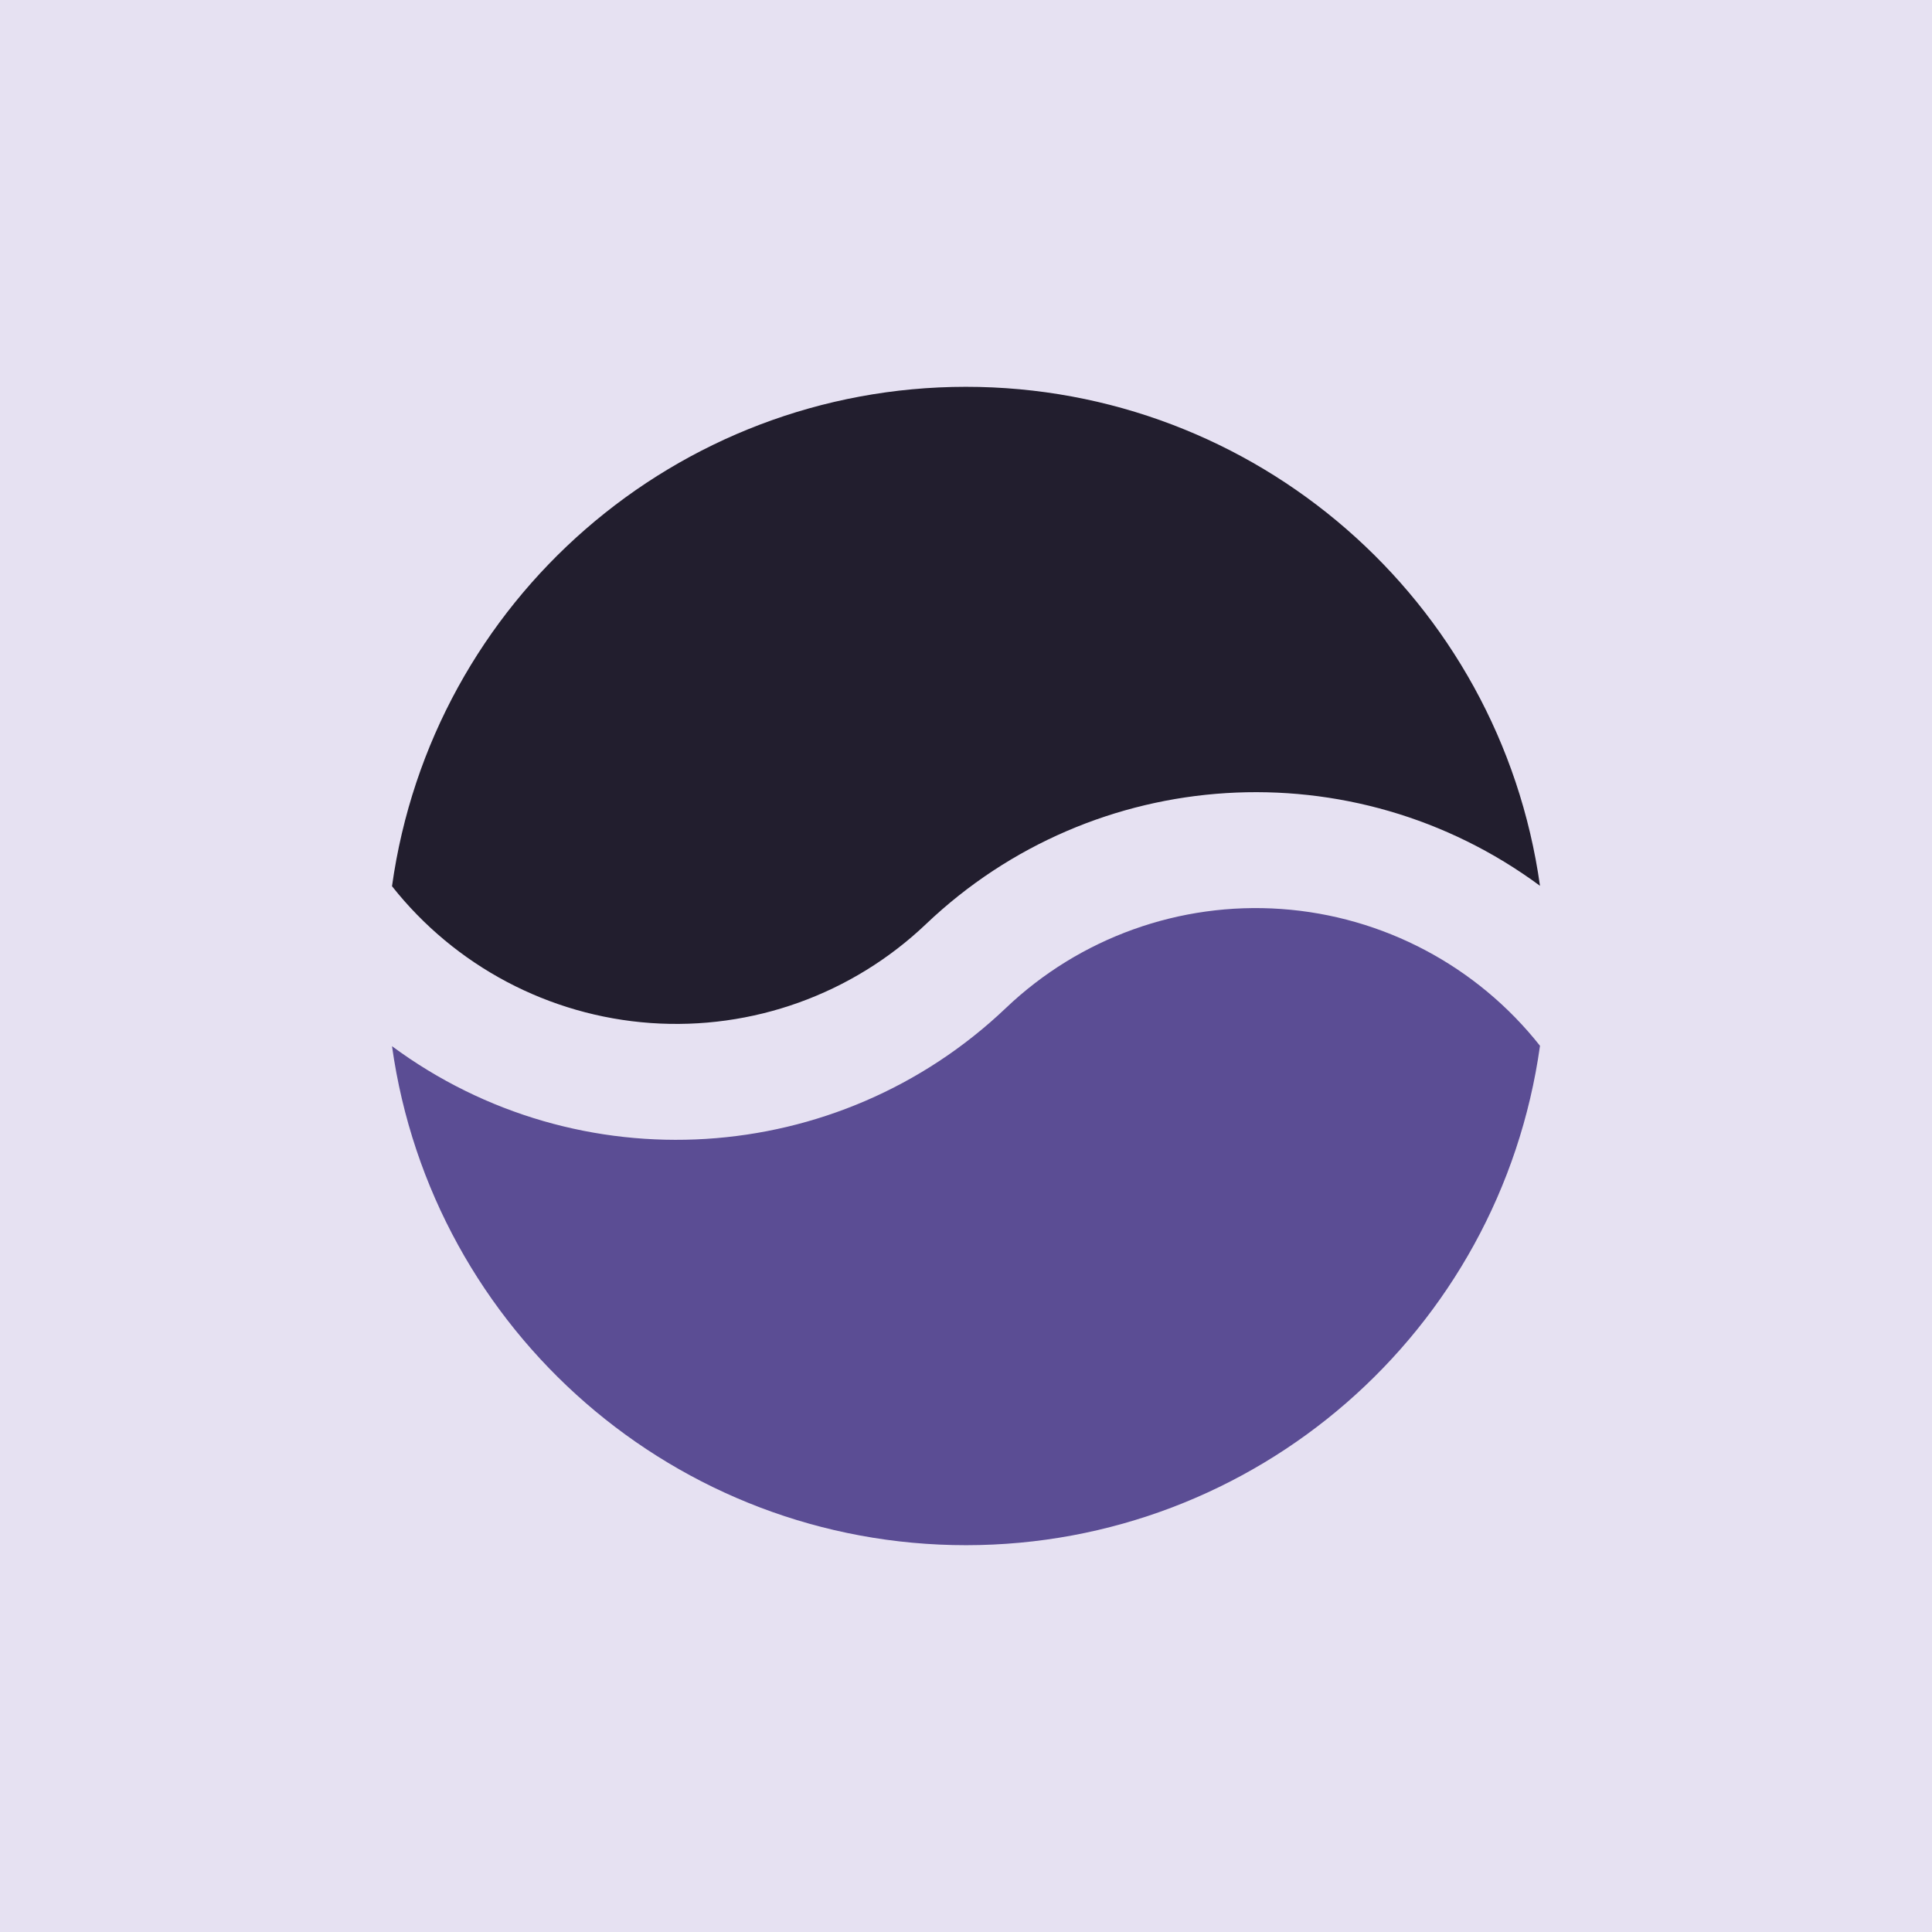
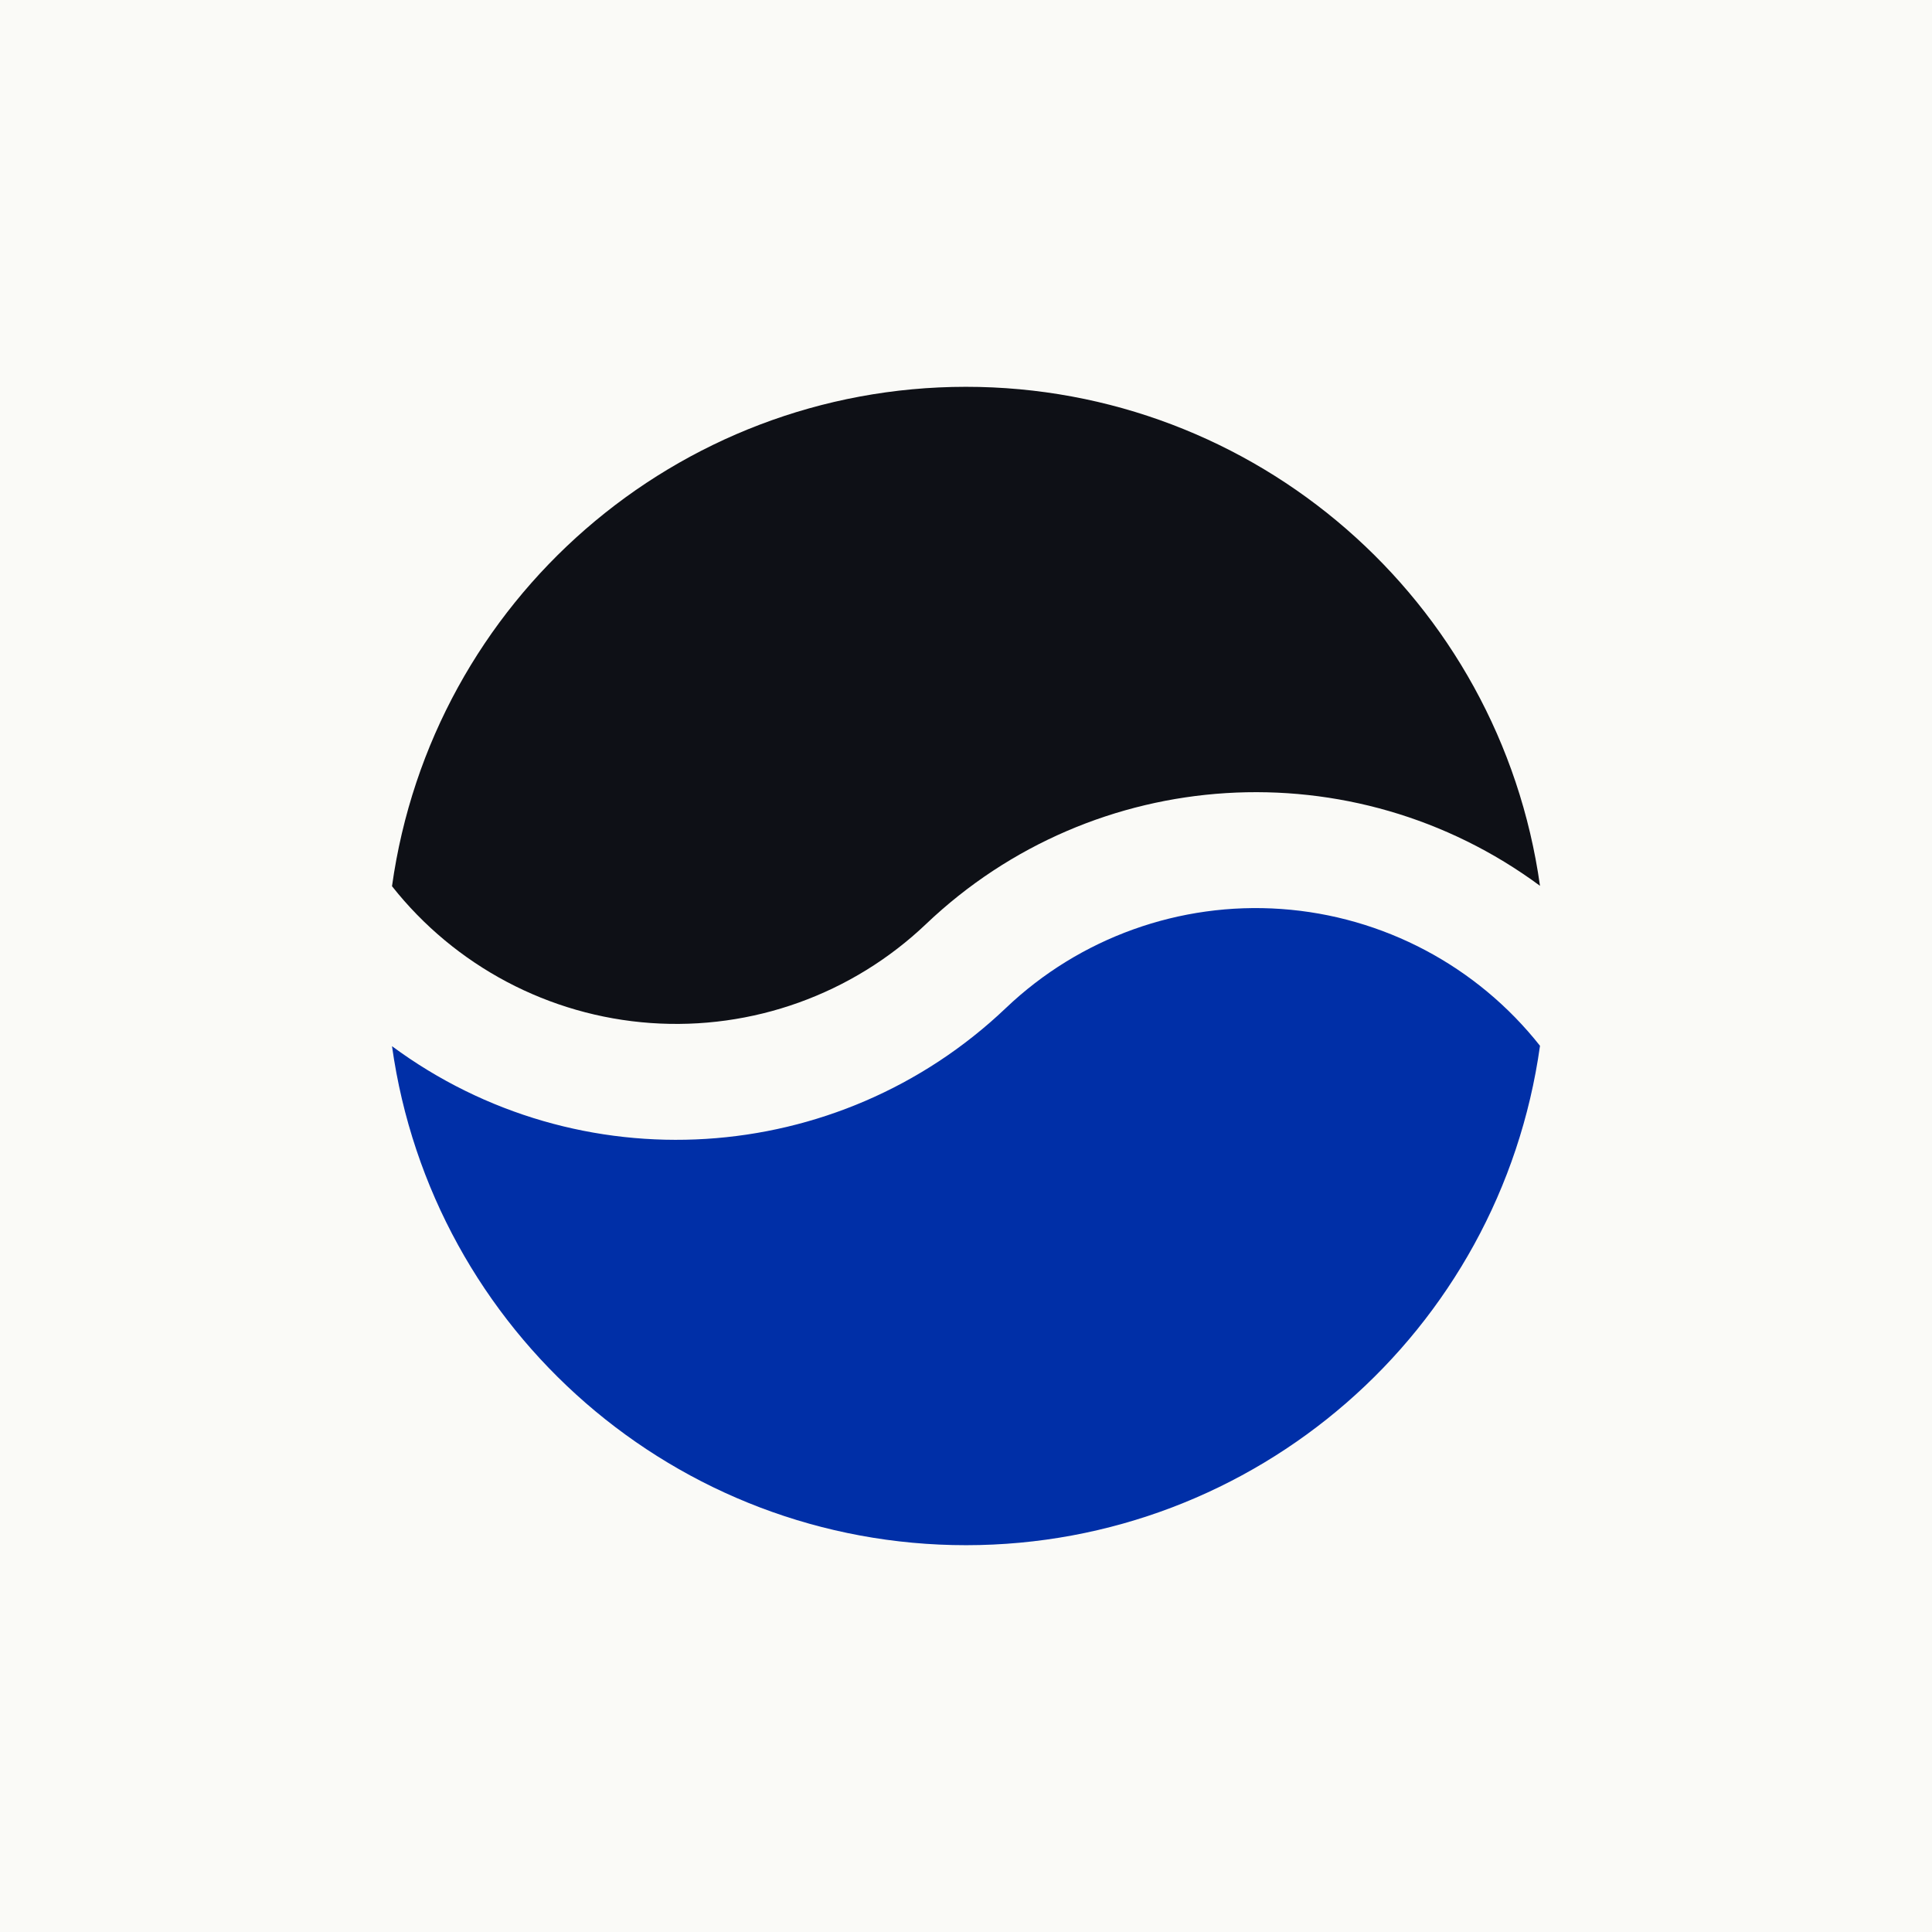
<svg xmlns="http://www.w3.org/2000/svg" viewBox="0 0 100 100" role="img" aria-label="MediaWave">
-   <rect width="100" height="100" fill="#E6E1F2" />
-   <path fill="#221E2E" d="M20.29 45.87A18.75 18.75 0 0 0 47.93 47.83A24.75 24.75 0 0 1 79.71 45.85A30 30 0 0 0 20.29 45.87Z" />
-   <path fill="#5B4D94" d="M20.29 54.15A24.75 24.75 0 0 0 52.07 52.17A18.75 18.75 0 0 1 79.71 54.13A30 30 0 0 1 20.29 54.15Z" />
+   <rect width="100" height="100" fill="#FAFAF7" />
+   <path fill="#0E1016" d="M20.29 45.87A18.75 18.75 0 0 0 47.93 47.83A24.75 24.75 0 0 1 79.71 45.85A30 30 0 0 0 20.29 45.87Z" />
+   <path fill="#002FA7" d="M20.29 54.15A24.75 24.75 0 0 0 52.07 52.17A18.75 18.75 0 0 1 79.71 54.13A30 30 0 0 1 20.29 54.15Z" />
</svg>
